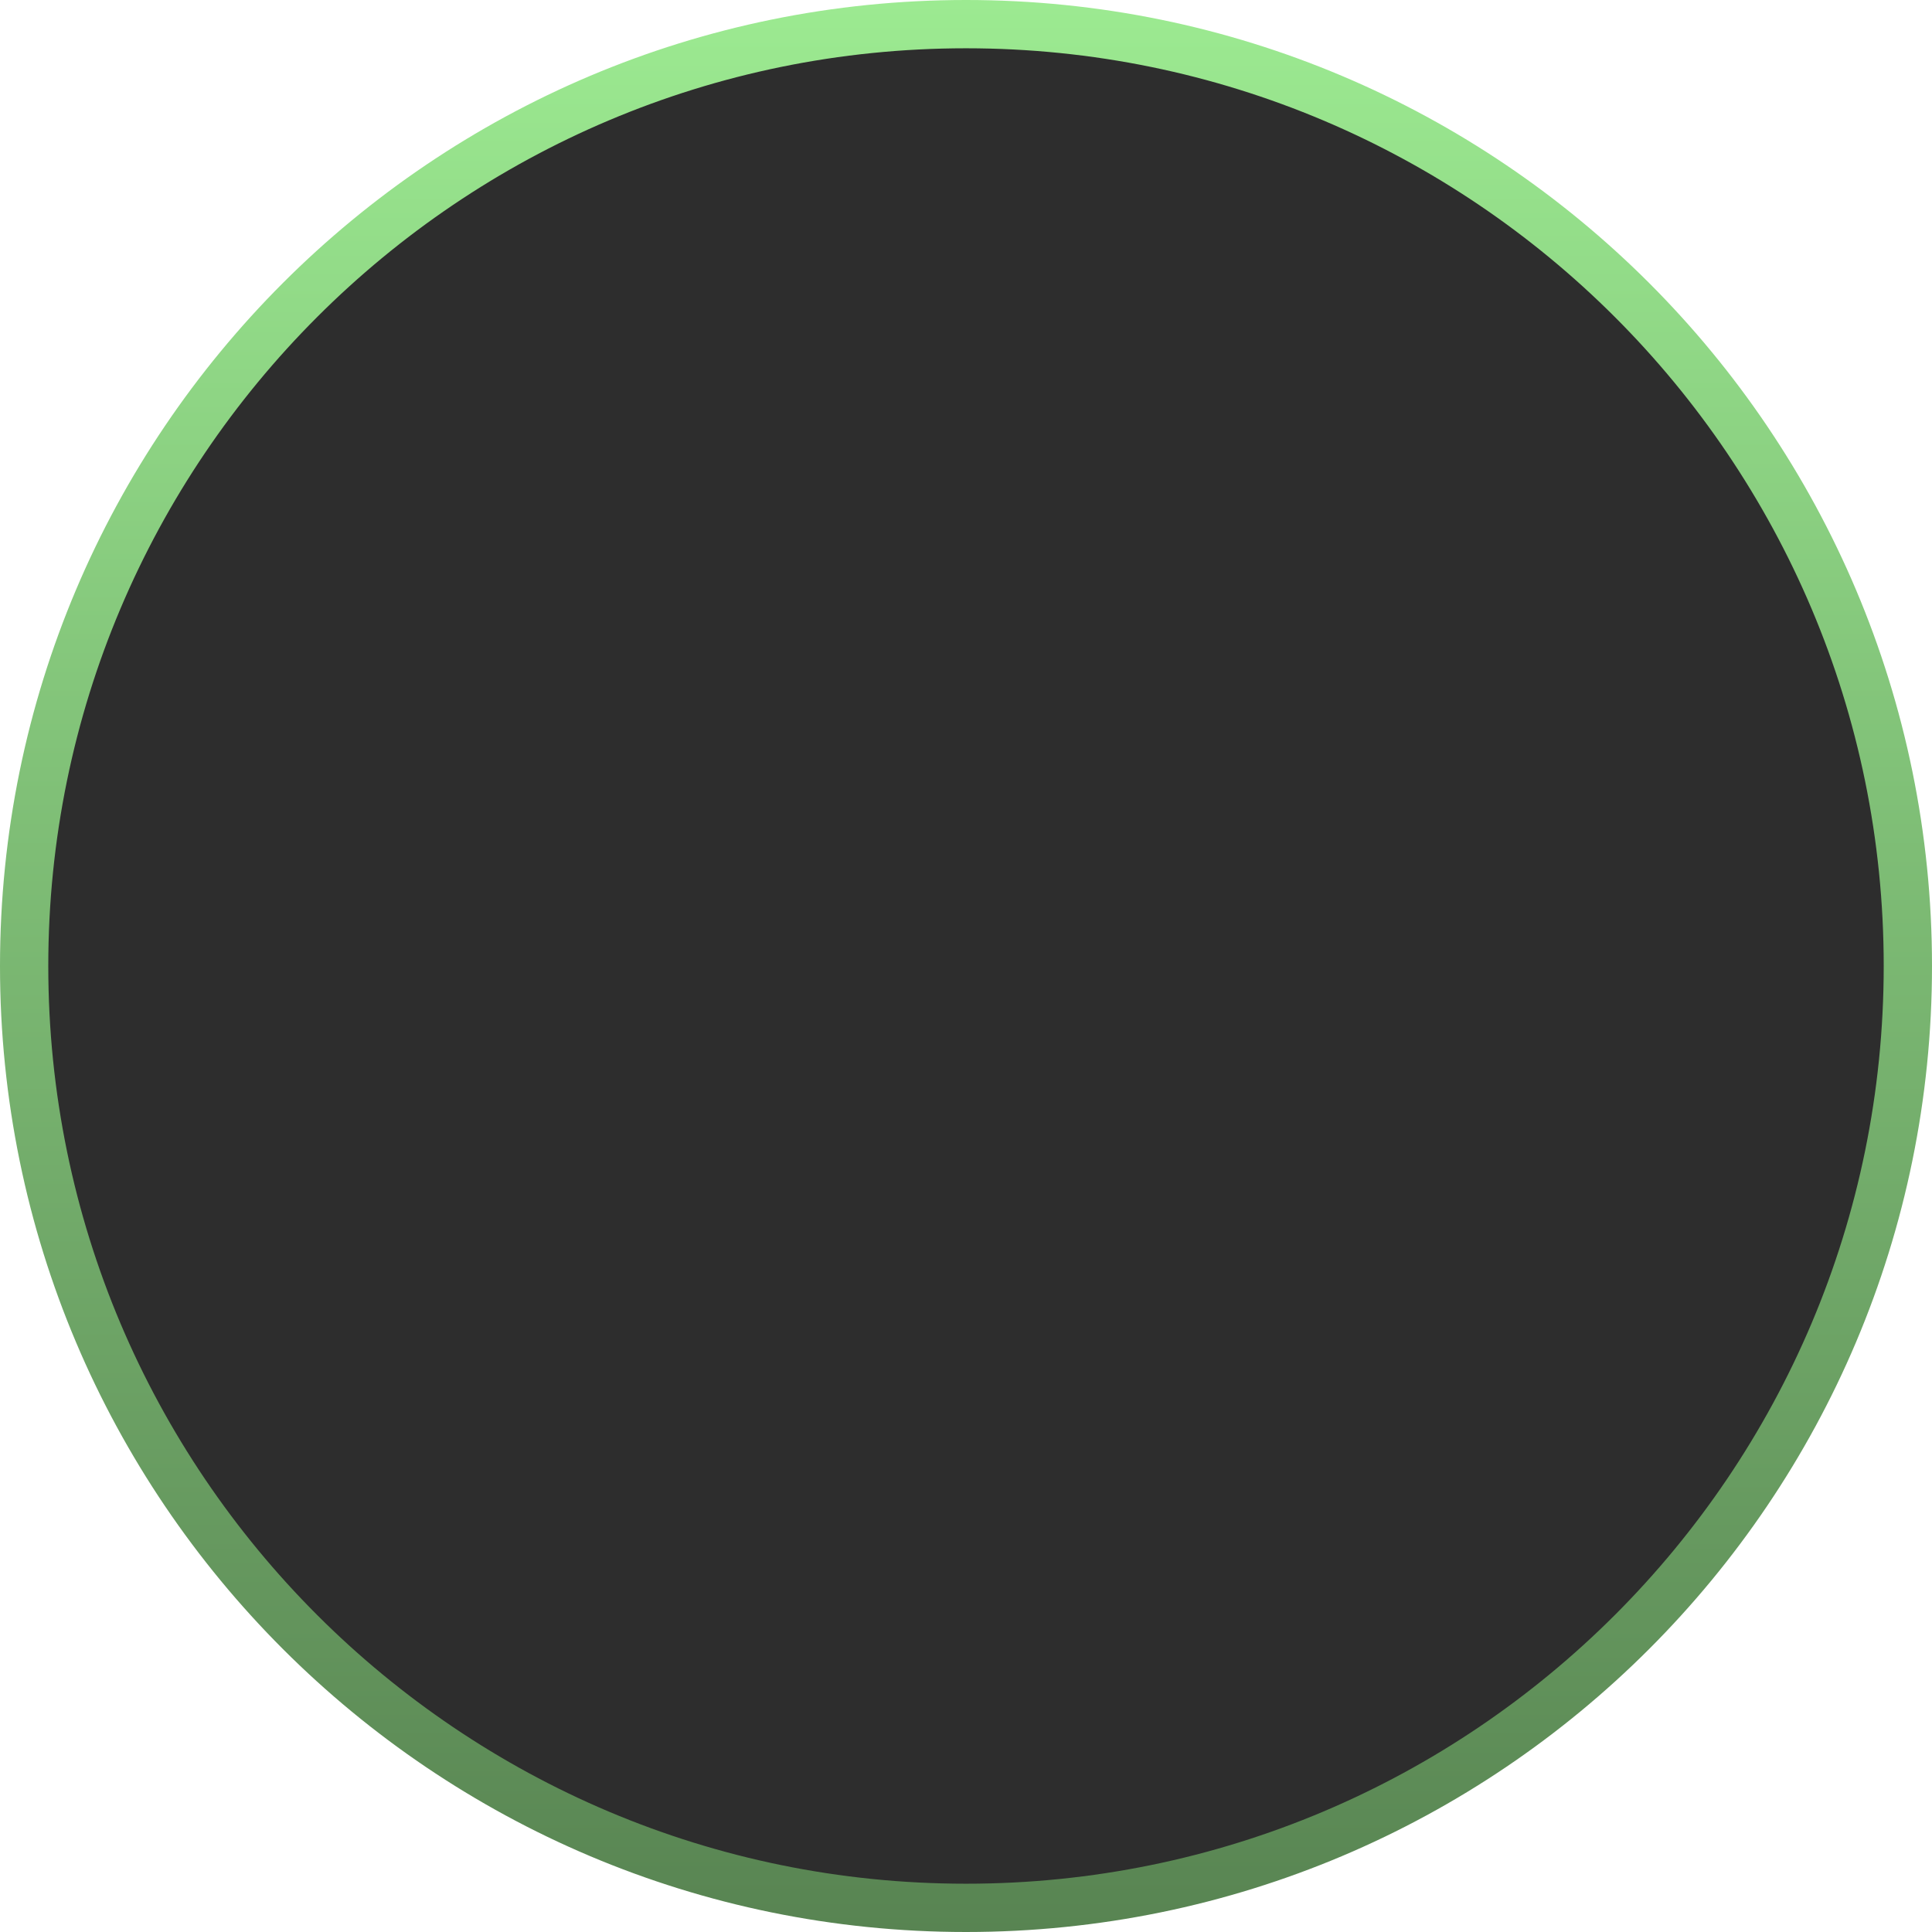
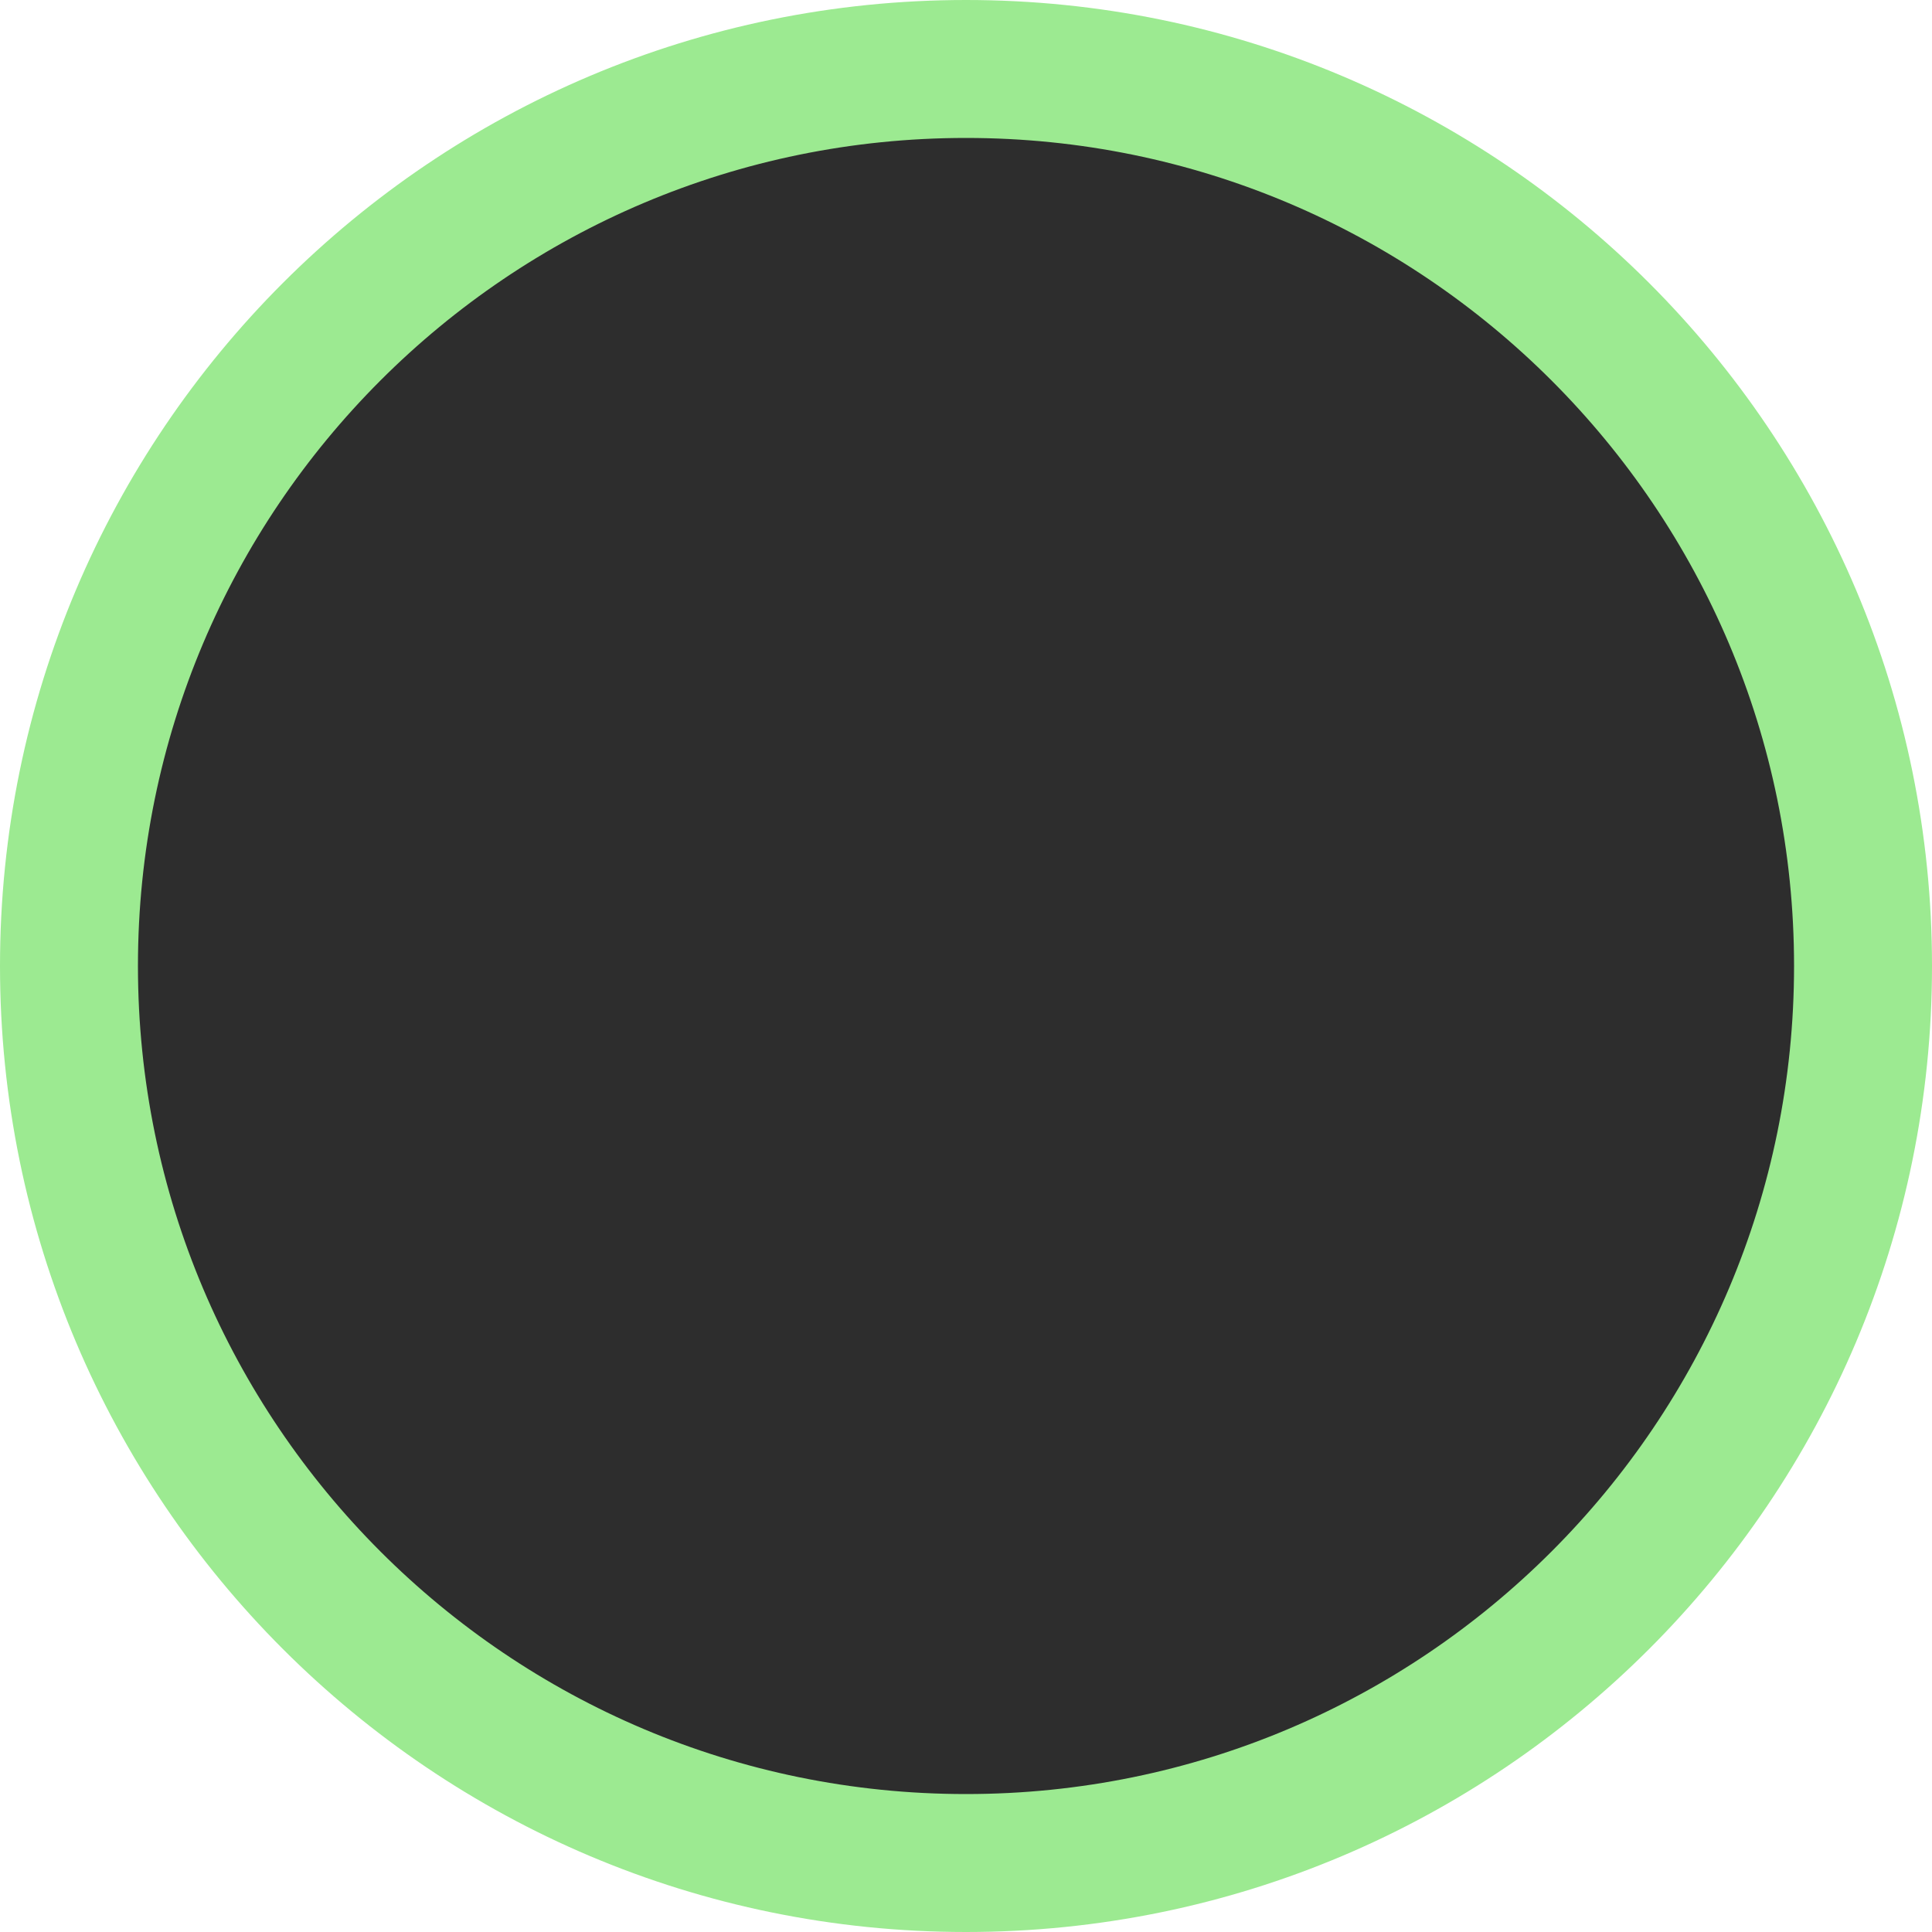
- <svg xmlns="http://www.w3.org/2000/svg" preserveAspectRatio="none" overflow="visible" style="display: block;" width="28.01" height="28.01" viewBox="0 0 28.01 28.01" fill="none">
-   <path id="Ellipse 1" d="M27.66 14.005C27.66 21.547 21.547 27.66 14.005 27.66C6.464 27.66 0.35 21.547 0.35 14.005C0.35 6.464 6.464 0.35 14.005 0.35C21.547 0.35 27.66 6.464 27.66 14.005Z" fill="#2D2D2D" stroke-width="0.7" stroke="url(#paint0_linear_0_18)" />
-   <defs>
-     <linearGradient id="paint0_linear_0_18" x1="14.005" y1="0" x2="14.005" y2="28.01" gradientUnits="userSpaceOnUse">
-       <stop stop-color="#9CEA91" />
-       <stop offset="1" stop-color="#588452" />
-     </linearGradient>
-   </defs>
+ <svg xmlns="http://www.w3.org/2000/svg" preserveAspectRatio="none" overflow="visible" style="display: block;" width="30" height="30" viewBox="0 0 30 30" fill="none">
+   <path id="Ellipse 1" d="M28.929 15C28.929 22.693 22.693 28.929 15 28.929C7.307 28.929 1.071 22.693 1.071 15C1.071 7.307 7.307 1.071 15 1.071C22.693 1.071 28.929 7.307 28.929 15Z" fill="#2D2D2D" stroke-width="2.142" stroke="#9CEA91" />
</svg>
